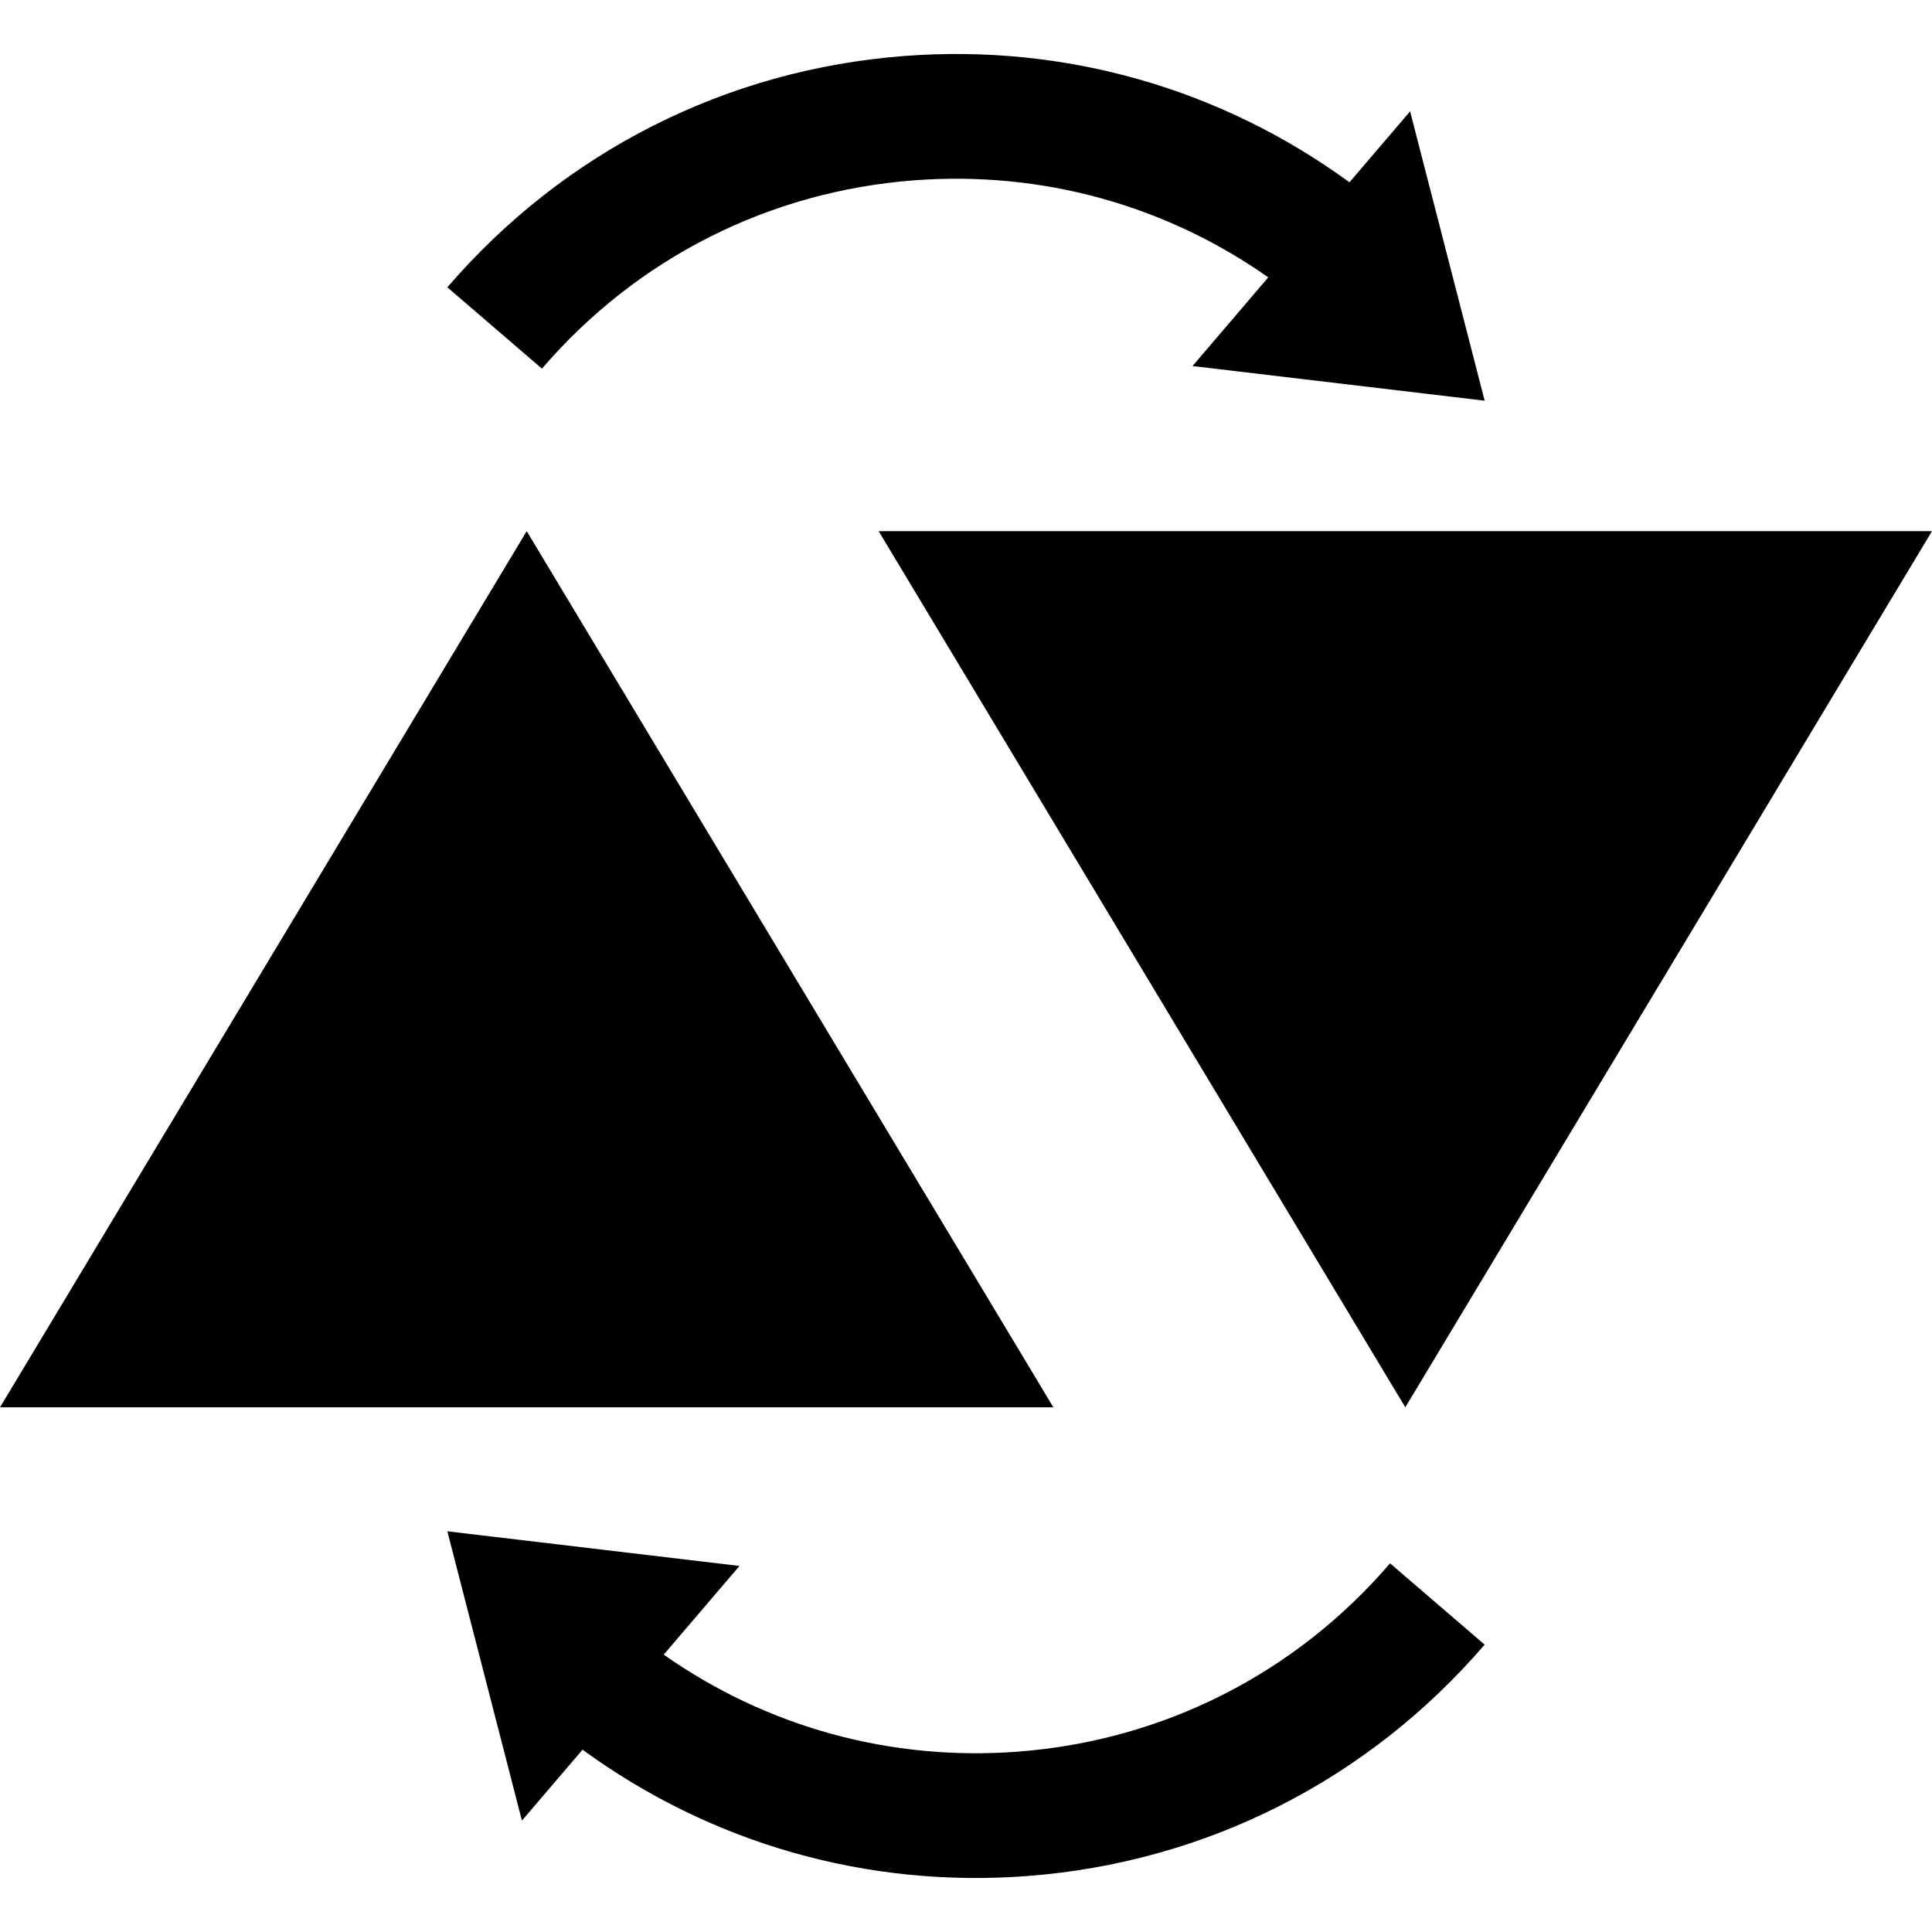
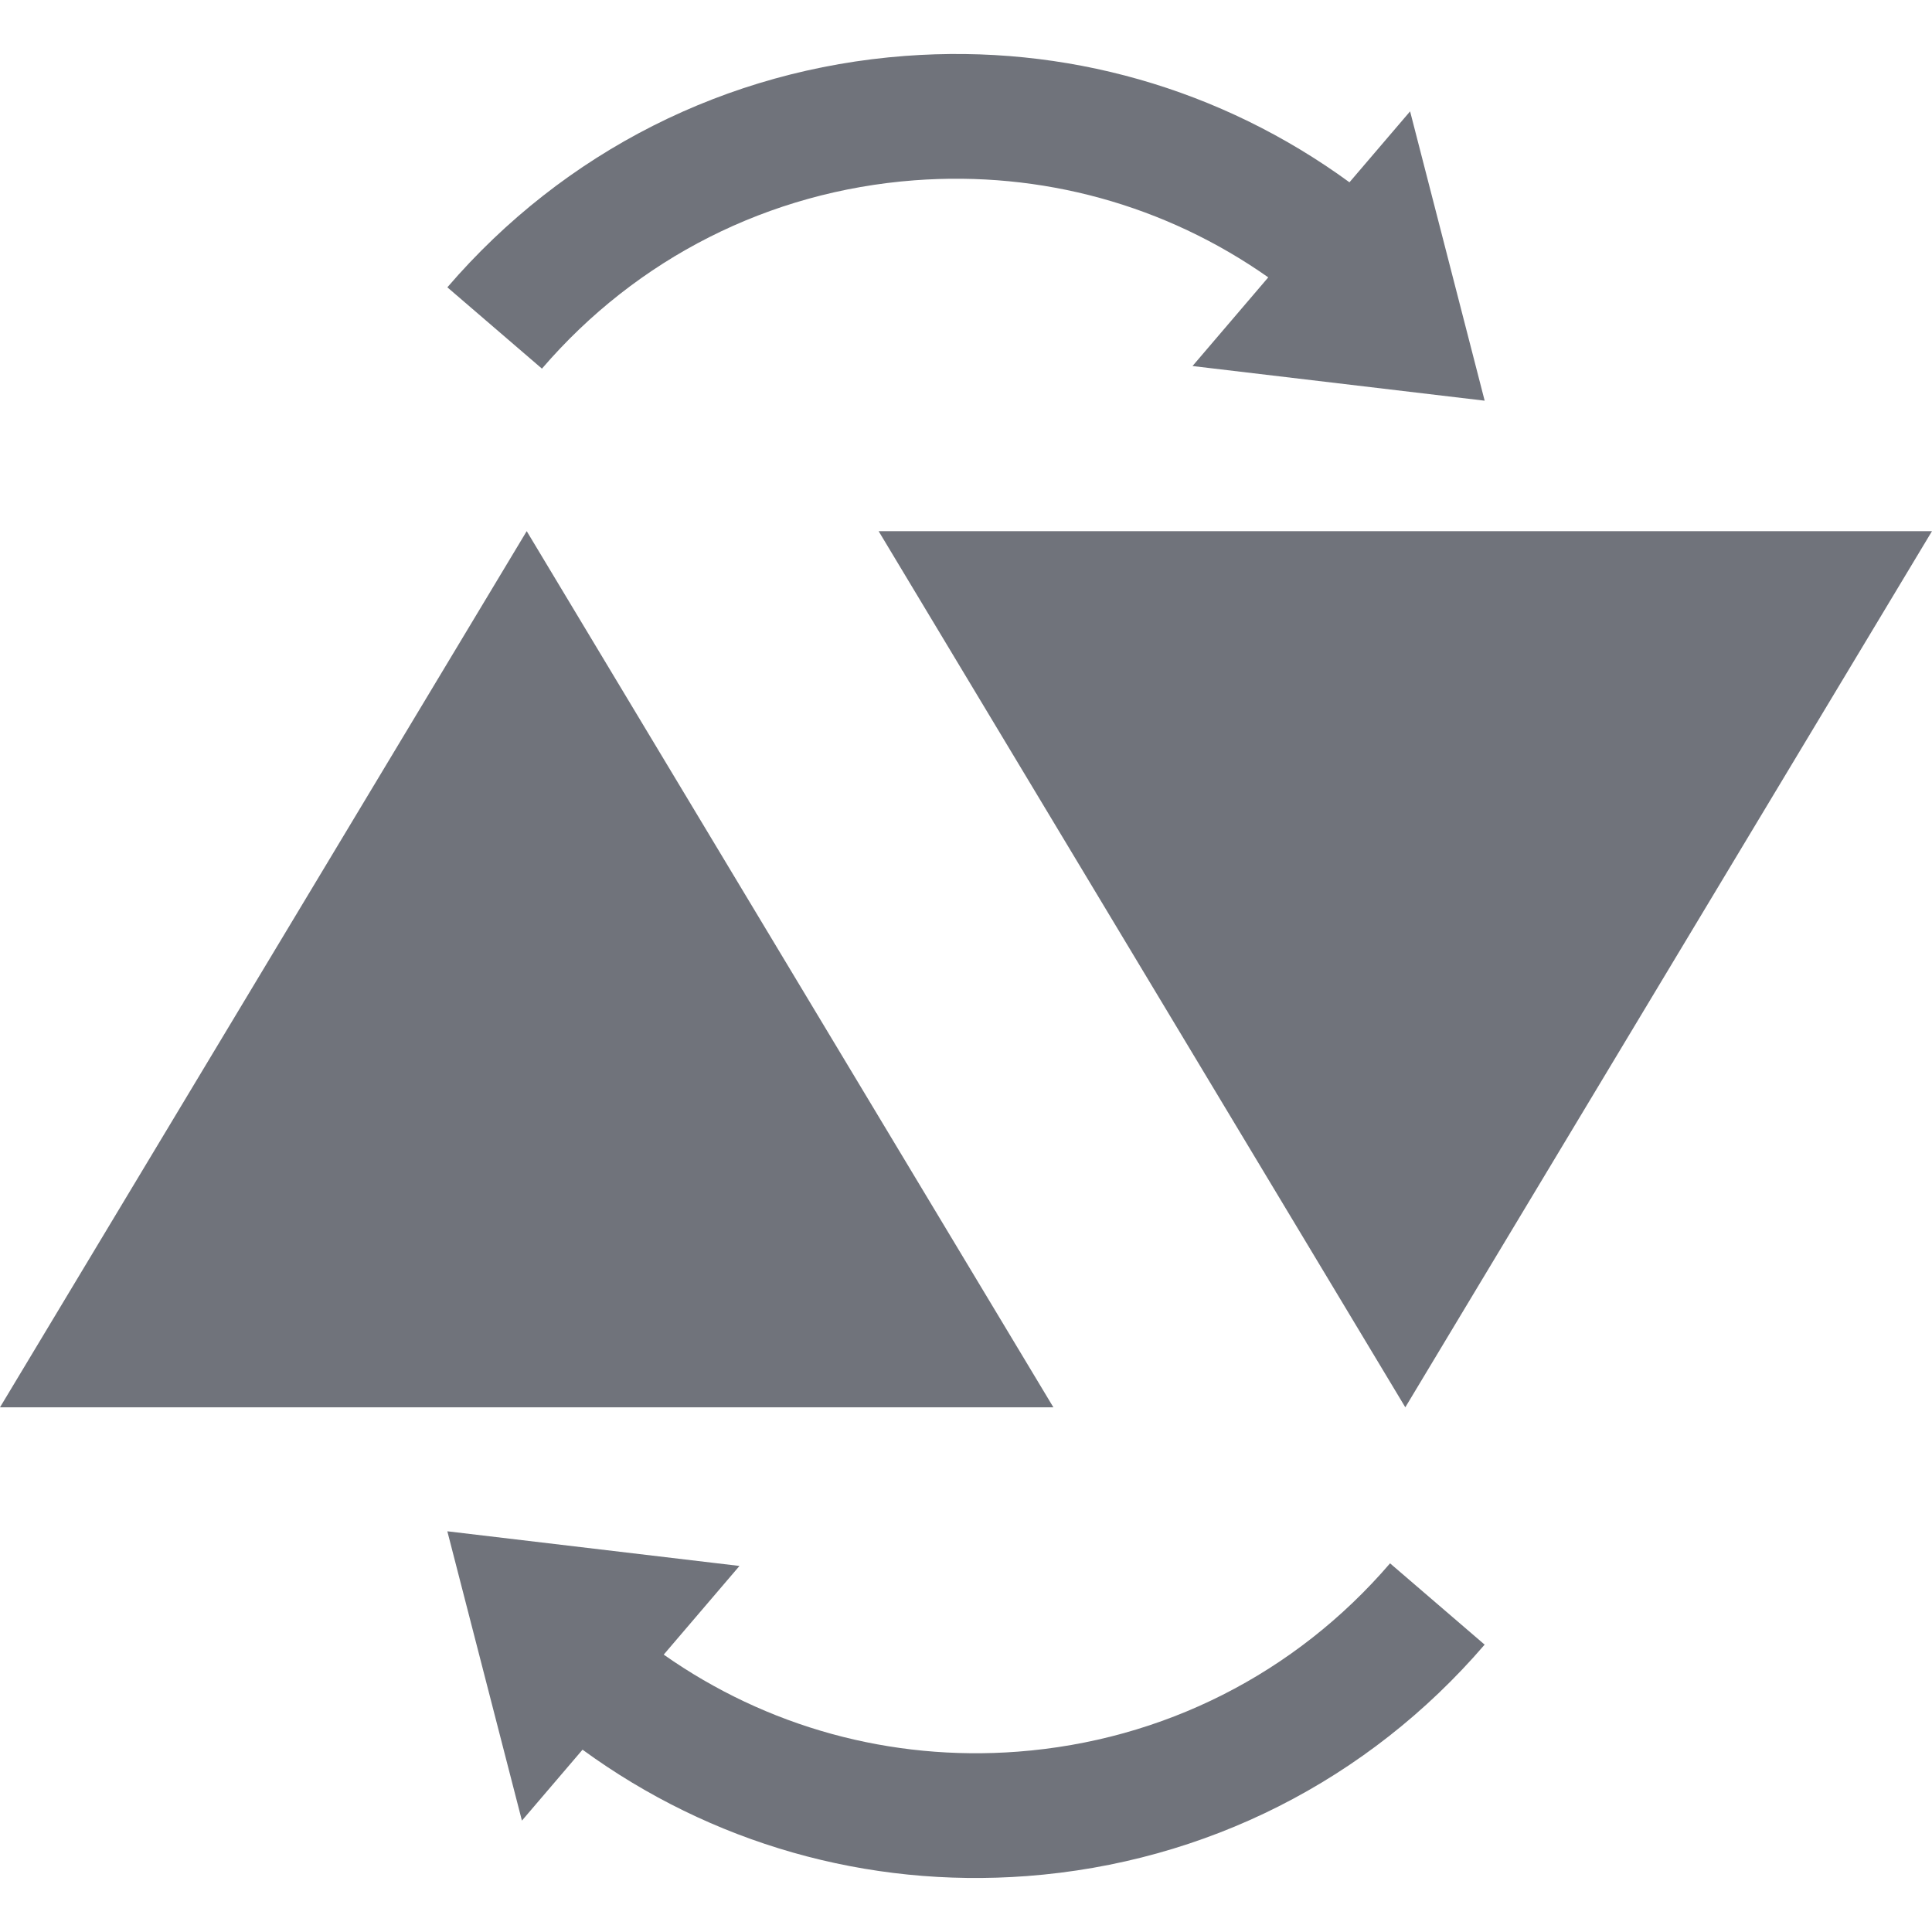
- <svg xmlns="http://www.w3.org/2000/svg" fill="#000000" version="1.1" id="Capa_1" width="800px" height="800px" viewBox="0 0 94.1 94.1" xml:space="preserve">
+ <svg xmlns="http://www.w3.org/2000/svg" fill="#70737B" version="1.1" id="Capa_1" width="800px" height="800px" viewBox="0 0 94.1 94.1" xml:space="preserve">
  <g>
    <g>
      <polygon points="25.654,25.87 0,68.544 51.306,68.544   " />
      <polygon points="68.447,68.544 94.1,25.87 42.794,25.87   " />
      <g>
        <path d="M44.536,8.782c6.193-0.467,12.222,1.201,17.236,4.727l-3.689,4.319l14.229,1.688L68.68,5.424l-2.953,3.455     C59.473,4.315,51.885,2.134,44.08,2.724c-8.692,0.656-16.607,4.659-22.291,11.27l4.607,3.961     C31.02,12.573,37.461,9.317,44.536,8.782z" />
        <path d="M49.564,85.317c-6.193,0.467-12.222-1.201-17.237-4.727l3.69-4.319l-14.229-1.688l3.633,14.092l2.952-3.455     c6.254,4.563,13.842,6.745,21.649,6.155c8.689-0.656,16.605-4.659,22.289-11.271l-4.607-3.96     C63.08,81.526,56.639,84.782,49.564,85.317z" />
      </g>
    </g>
  </g>
</svg>
